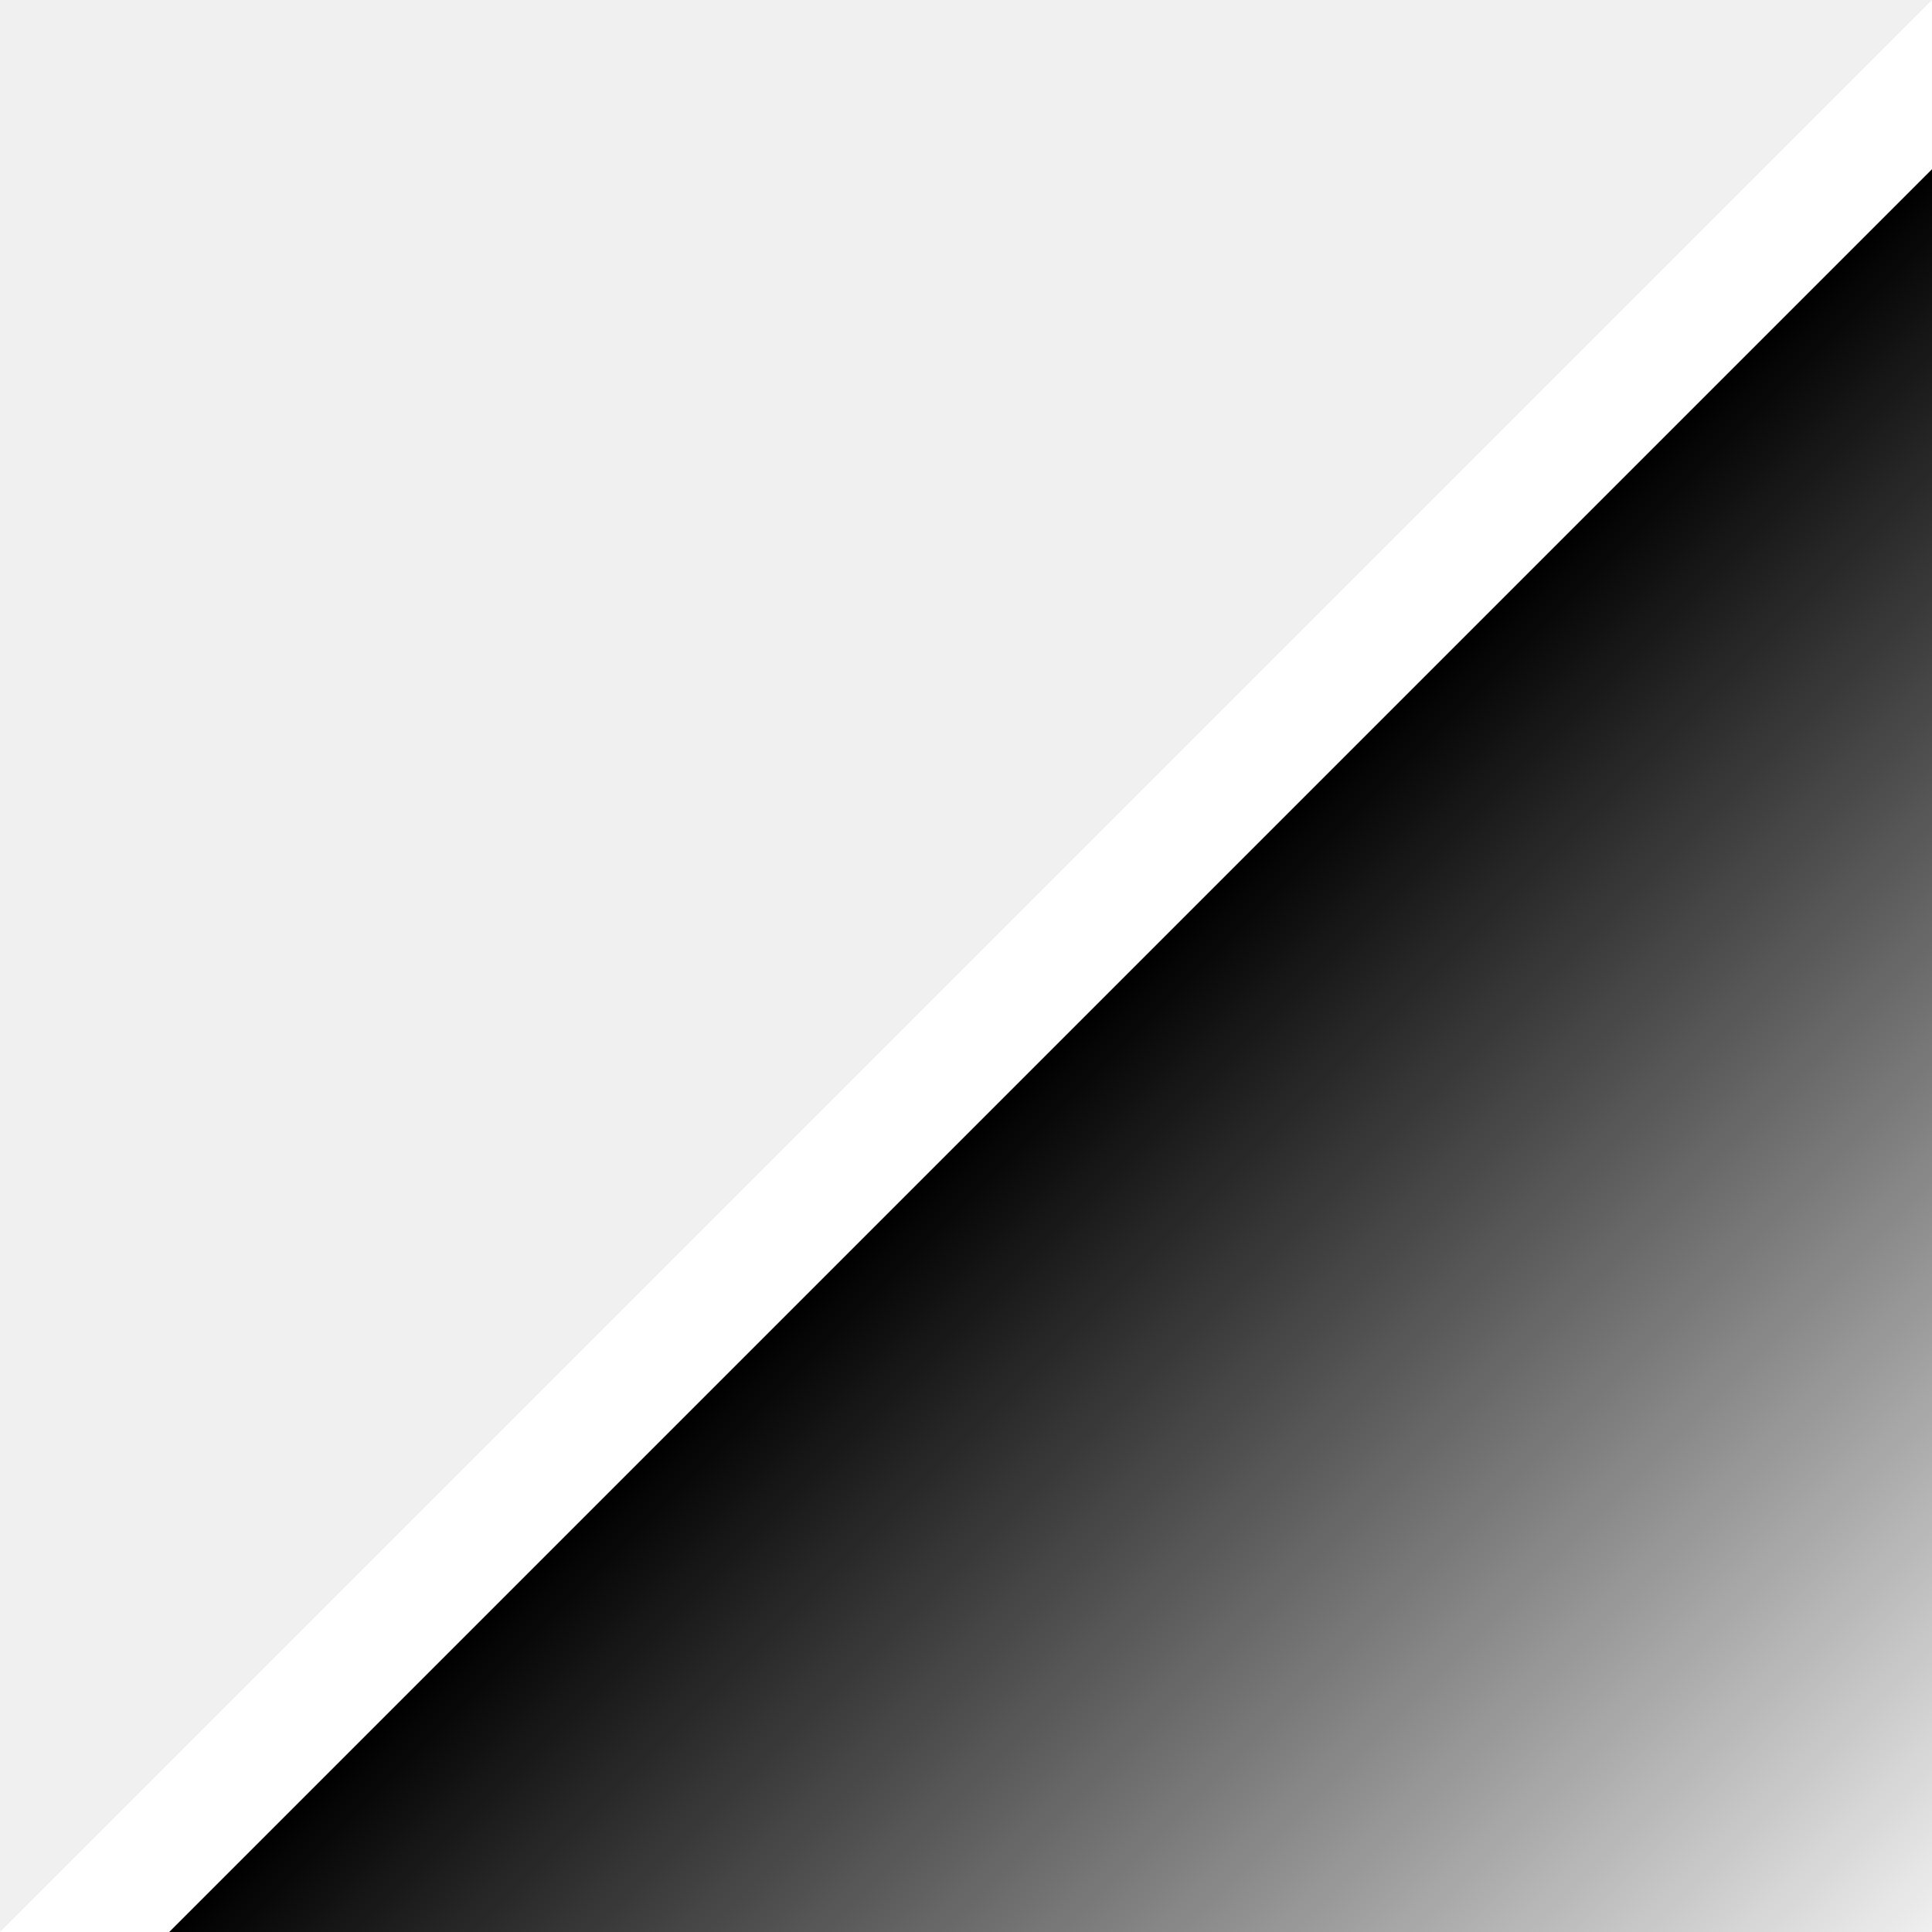
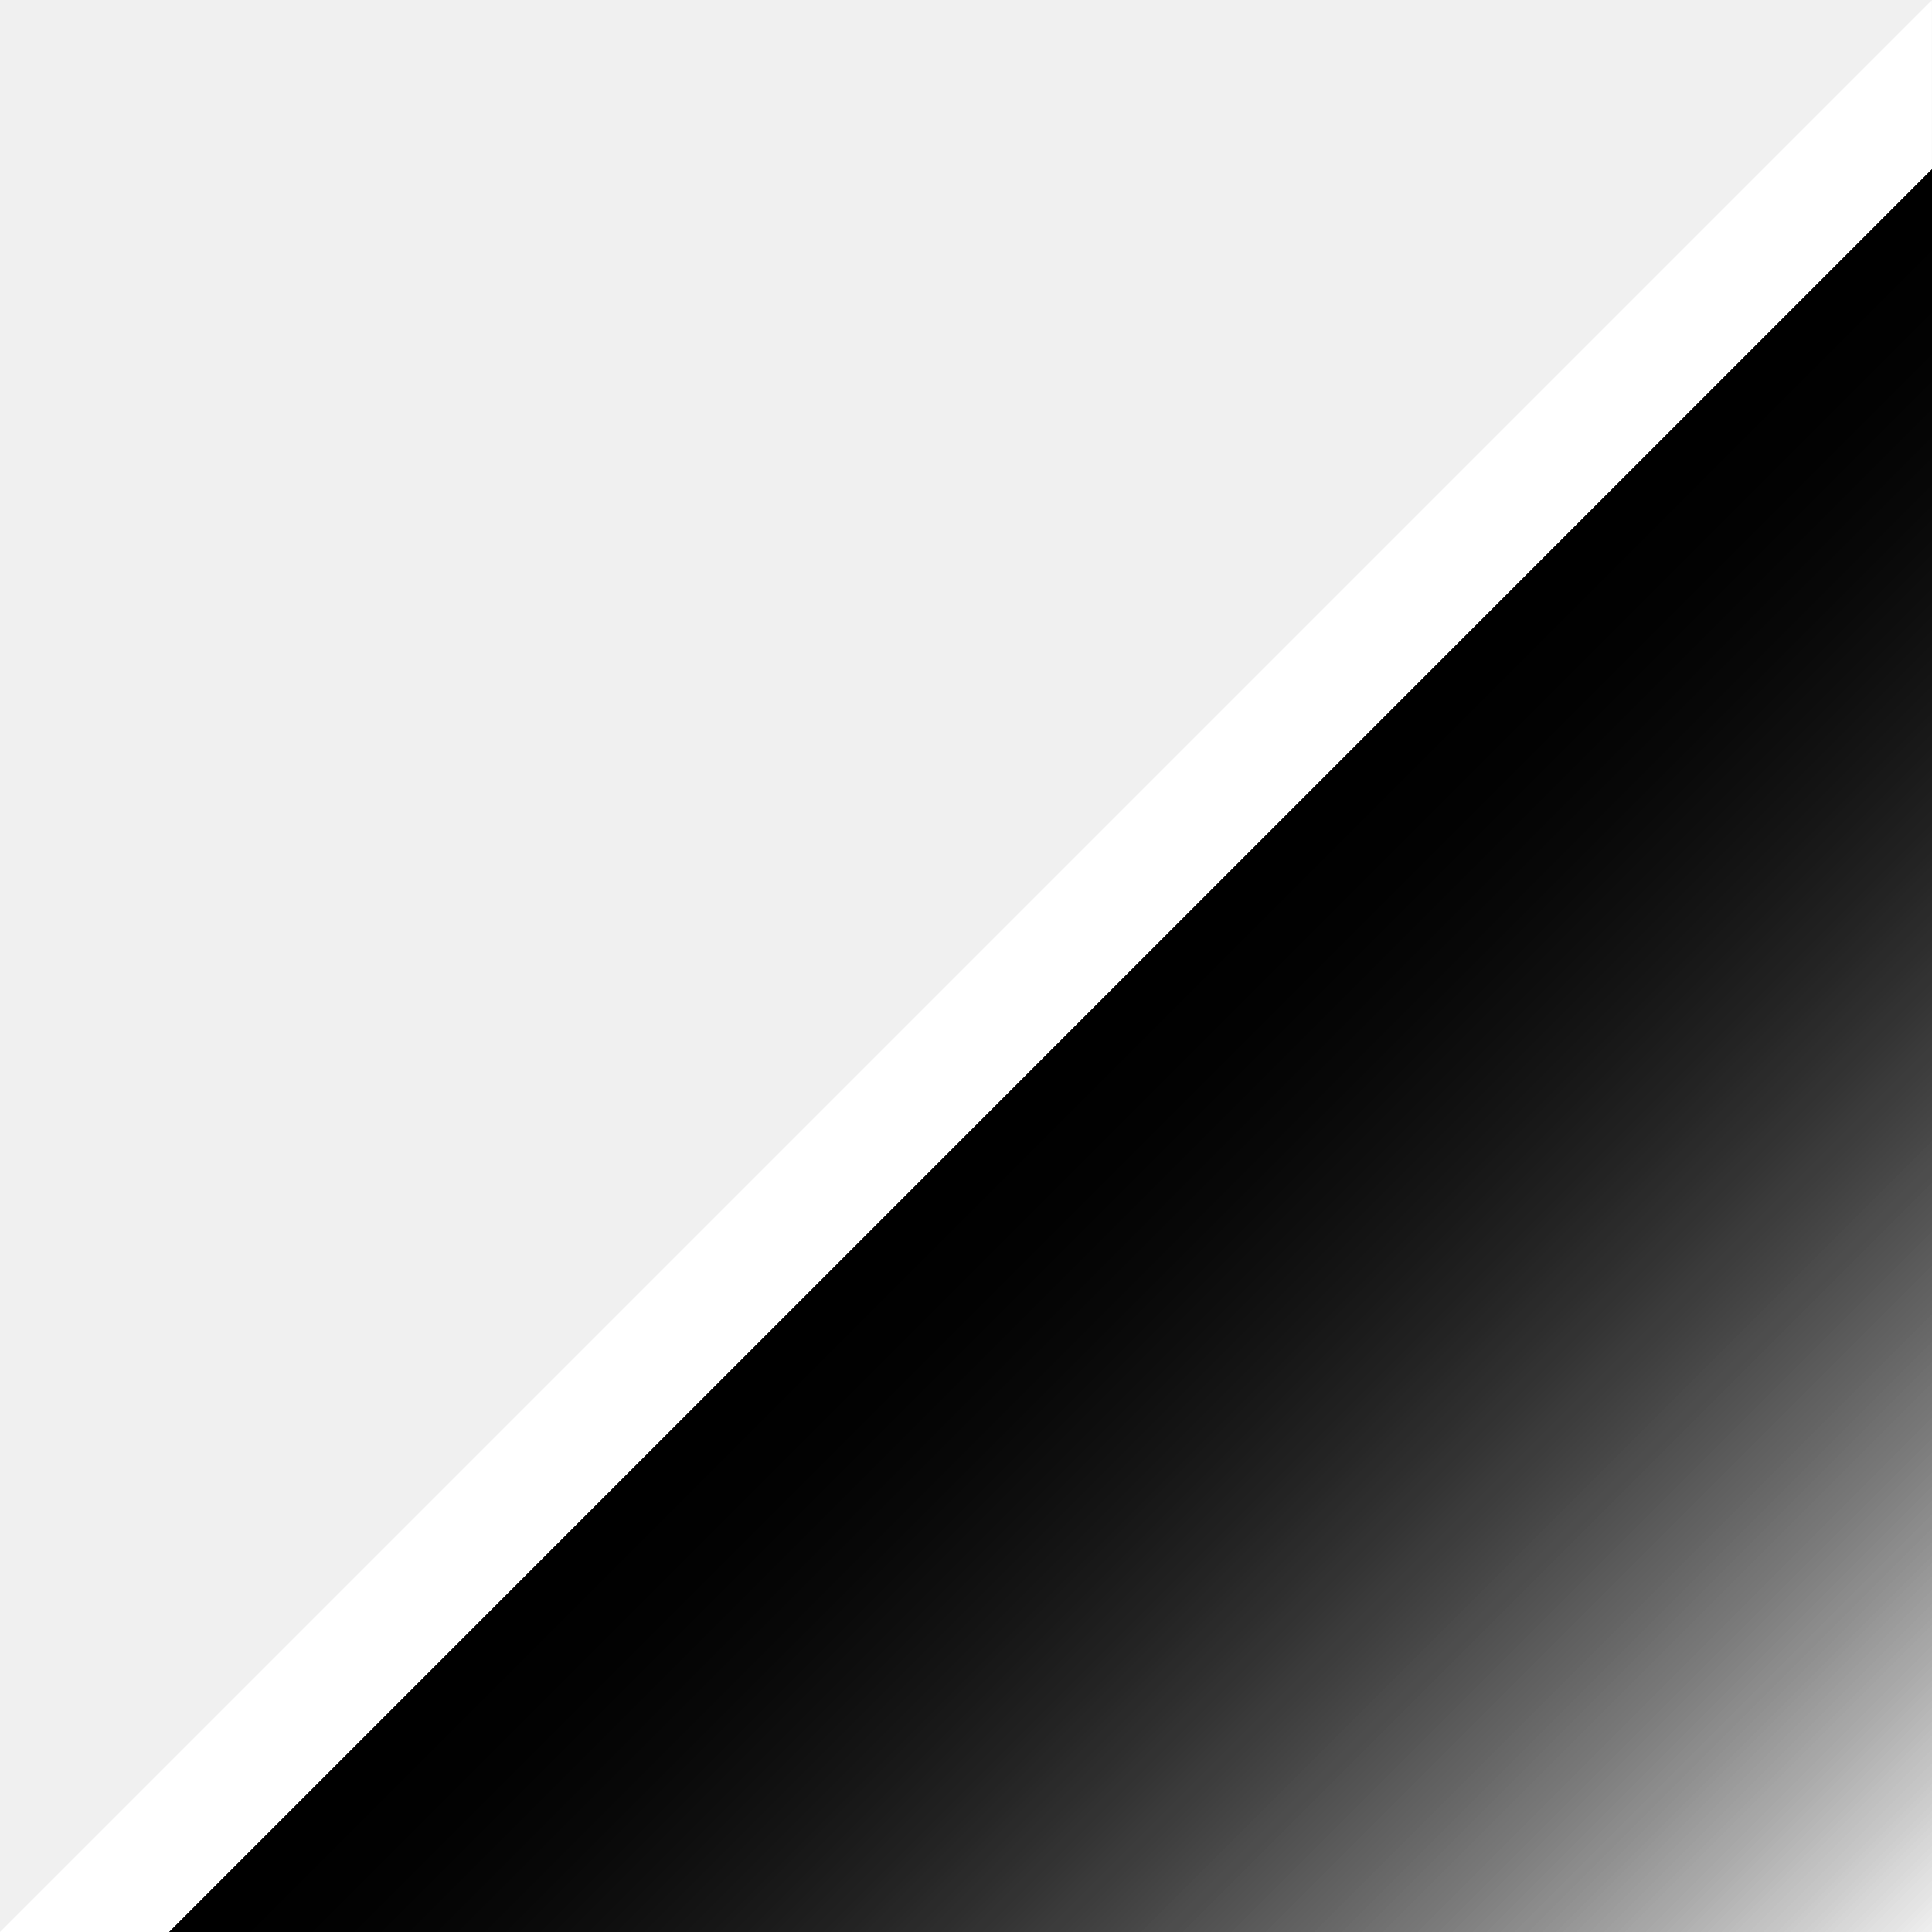
<svg xmlns="http://www.w3.org/2000/svg" xmlns:xlink="http://www.w3.org/1999/xlink" width="512" height="512" viewBox="0 0 135.467 135.467" version="1.1" id="svg135" xml:space="preserve">
  <defs id="defs132">
    <linearGradient id="linearGradient5">
      <stop style="stop-color:#000000;stop-opacity:1;" offset="0" id="stop5" />
      <stop style="stop-color:#000000;stop-opacity:0;" offset="1" id="stop6" />
    </linearGradient>
    <linearGradient xlink:href="#linearGradient5" id="linearGradient1" gradientUnits="userSpaceOnUse" x1="70.734" y1="70.734" x2="131.223" y2="131.223" />
  </defs>
  <g id="layer1">
    <path id="path2" style="opacity:1;fill:#ffffff;stroke-width:8.467;stroke-linecap:square;stroke-miterlimit:50;paint-order:stroke fill markers" d="M 135.467 0 L 0 135.467 L 0.012 135.467 L -0.011 135.49 L 0.014 135.467 L 11.988 135.467 L 20.465 126.99 L 34.34 113.115 L 112.996 34.459 L 113.103 34.363 L 135.455 12.012 L 135.455 0.023 L 135.366 0.112 L 135.467 0 z " />
    <path style="fill:url(#linearGradient1);stroke:none;stroke-width:8.294;stroke-linecap:square;stroke-linejoin:miter;stroke-dasharray:none;stroke-opacity:1;paint-order:fill markers stroke" d="M 131.311,10.035 10.035,131.311 H 131.311 Z" id="path1-1" transform="matrix(1.020822,0,0,1.020822,1.509716,1.532966)" />
+     <path style="fill:url(#linearGradient1);stroke:none;stroke-width:8.294;stroke-linecap:square;stroke-linejoin:miter;stroke-dasharray:none;stroke-opacity:1;paint-order:fill markers stroke" d="M 131.311,10.035 10.035,131.311 H 131.311 Z" id="path1" transform="matrix(1.020822,0,0,1.020822,1.509716,1.532966)" />
  </g>
</svg>
